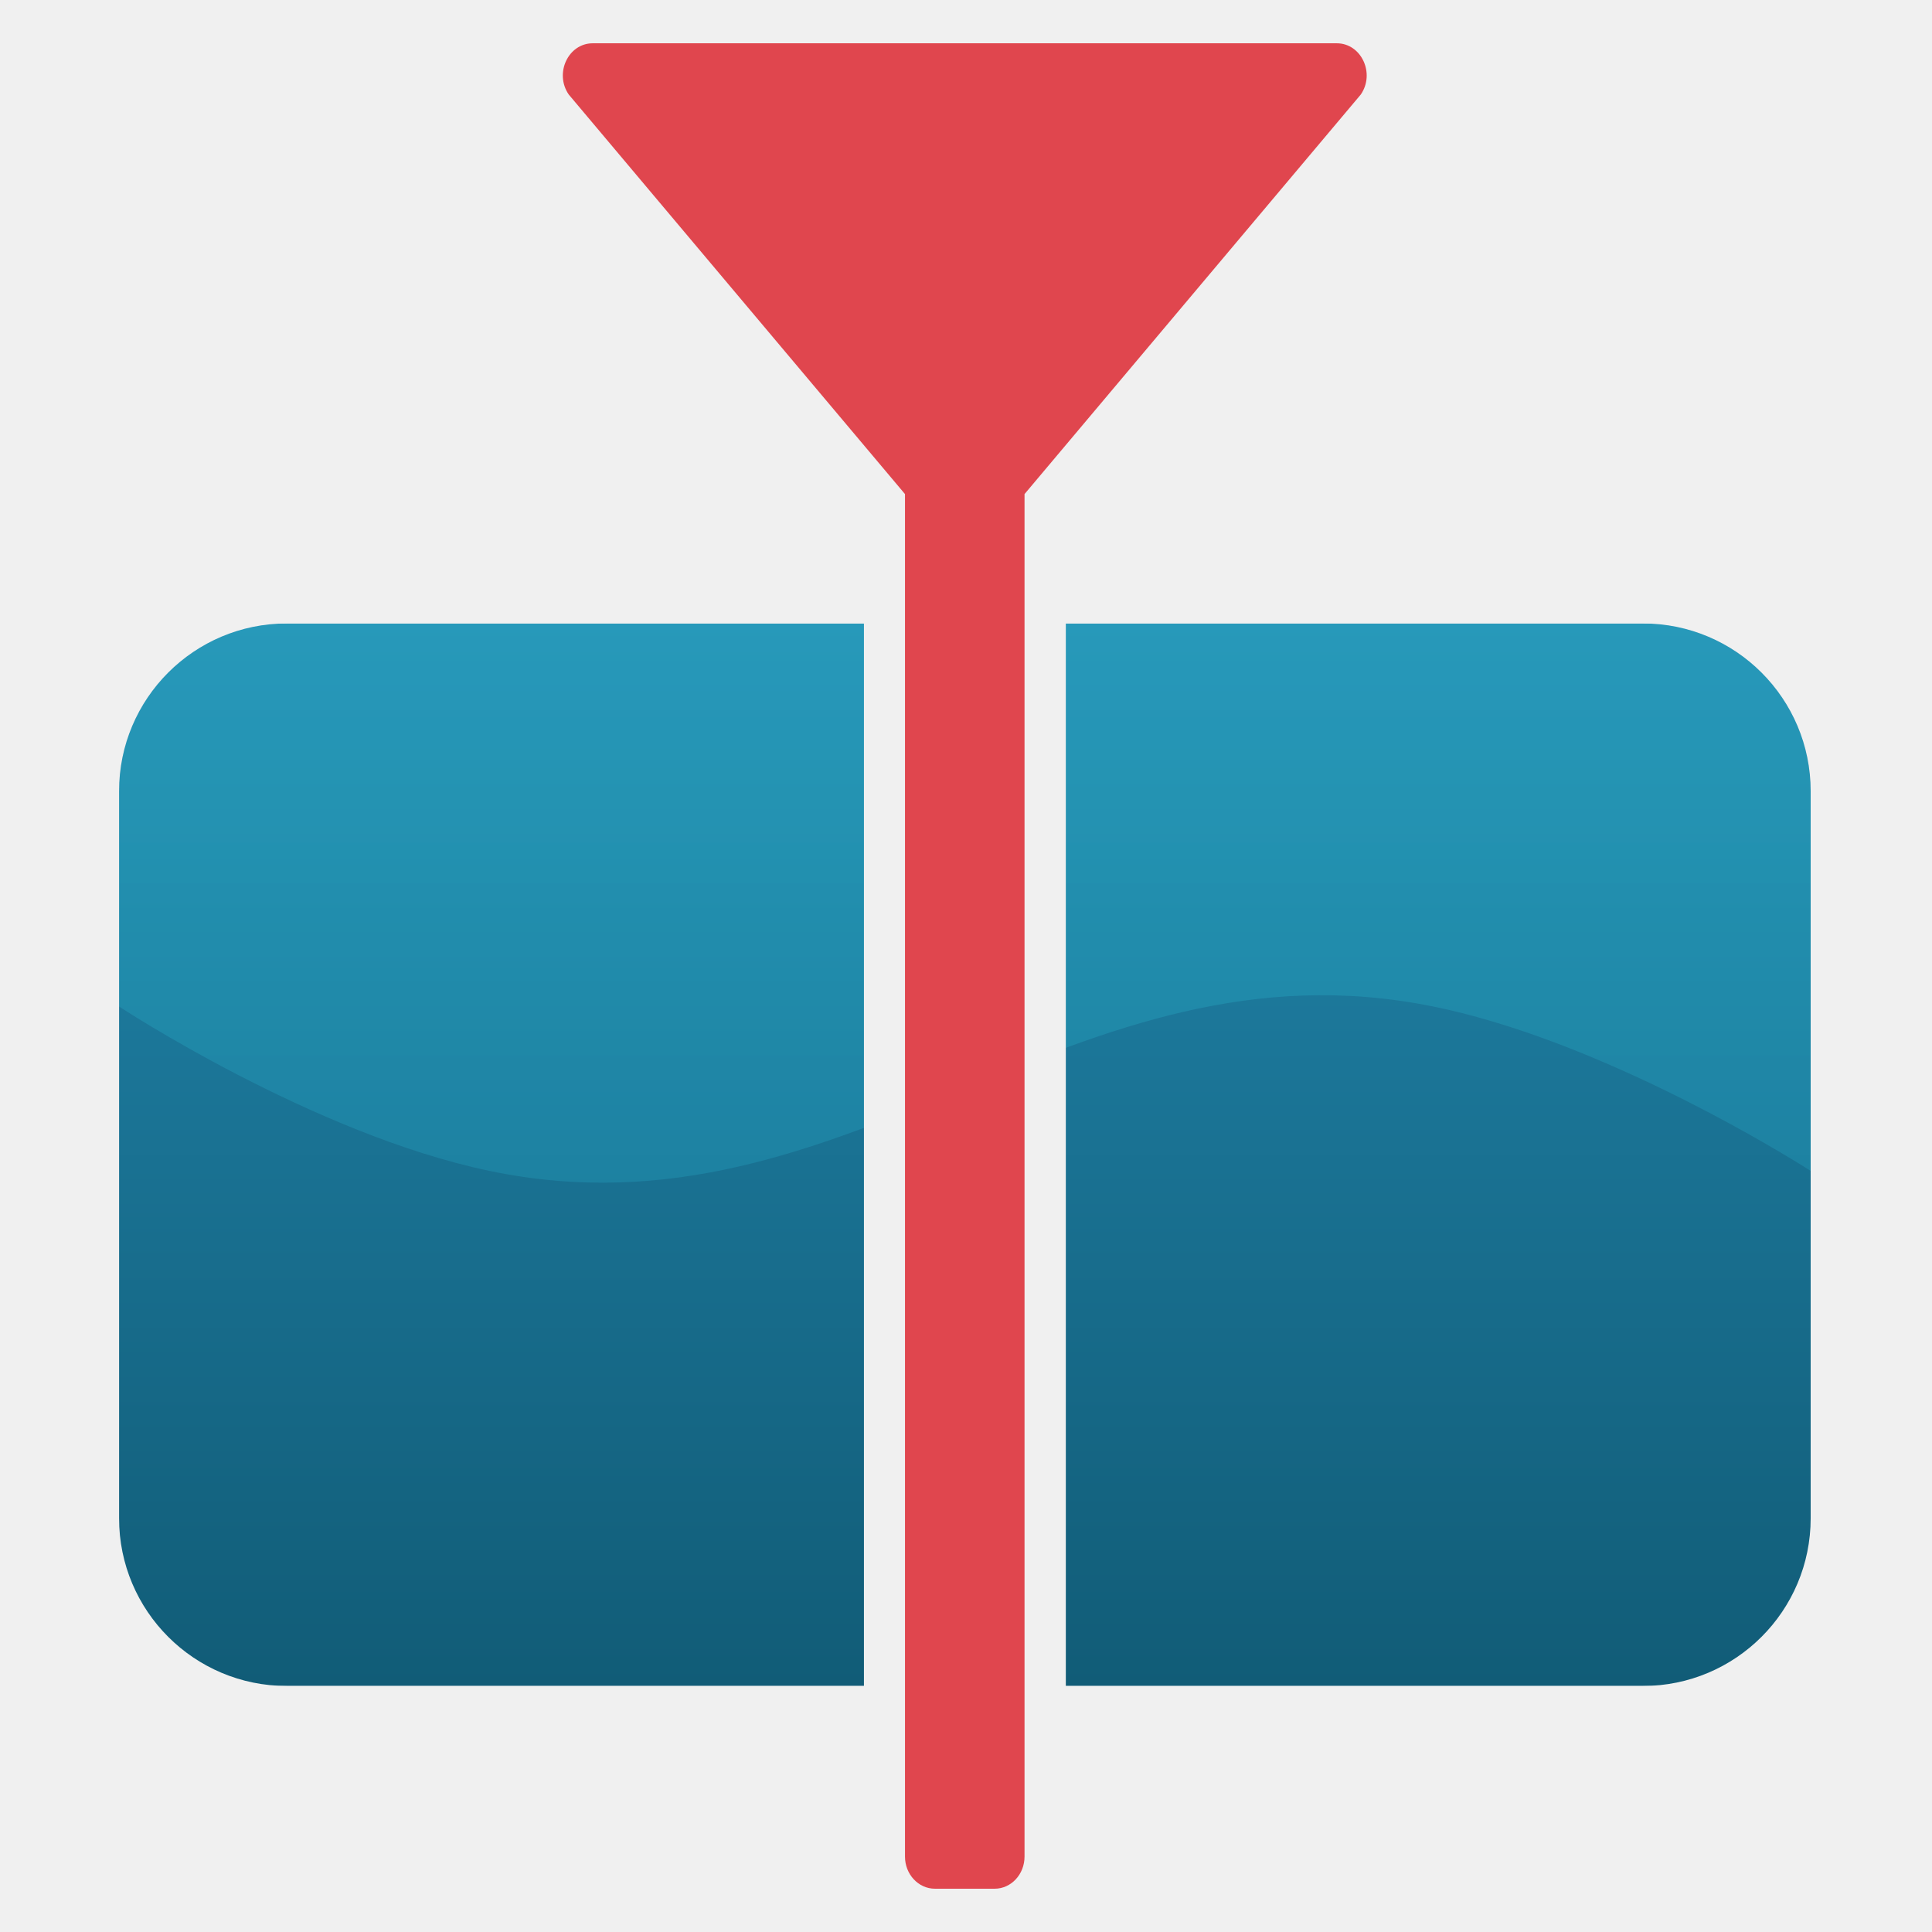
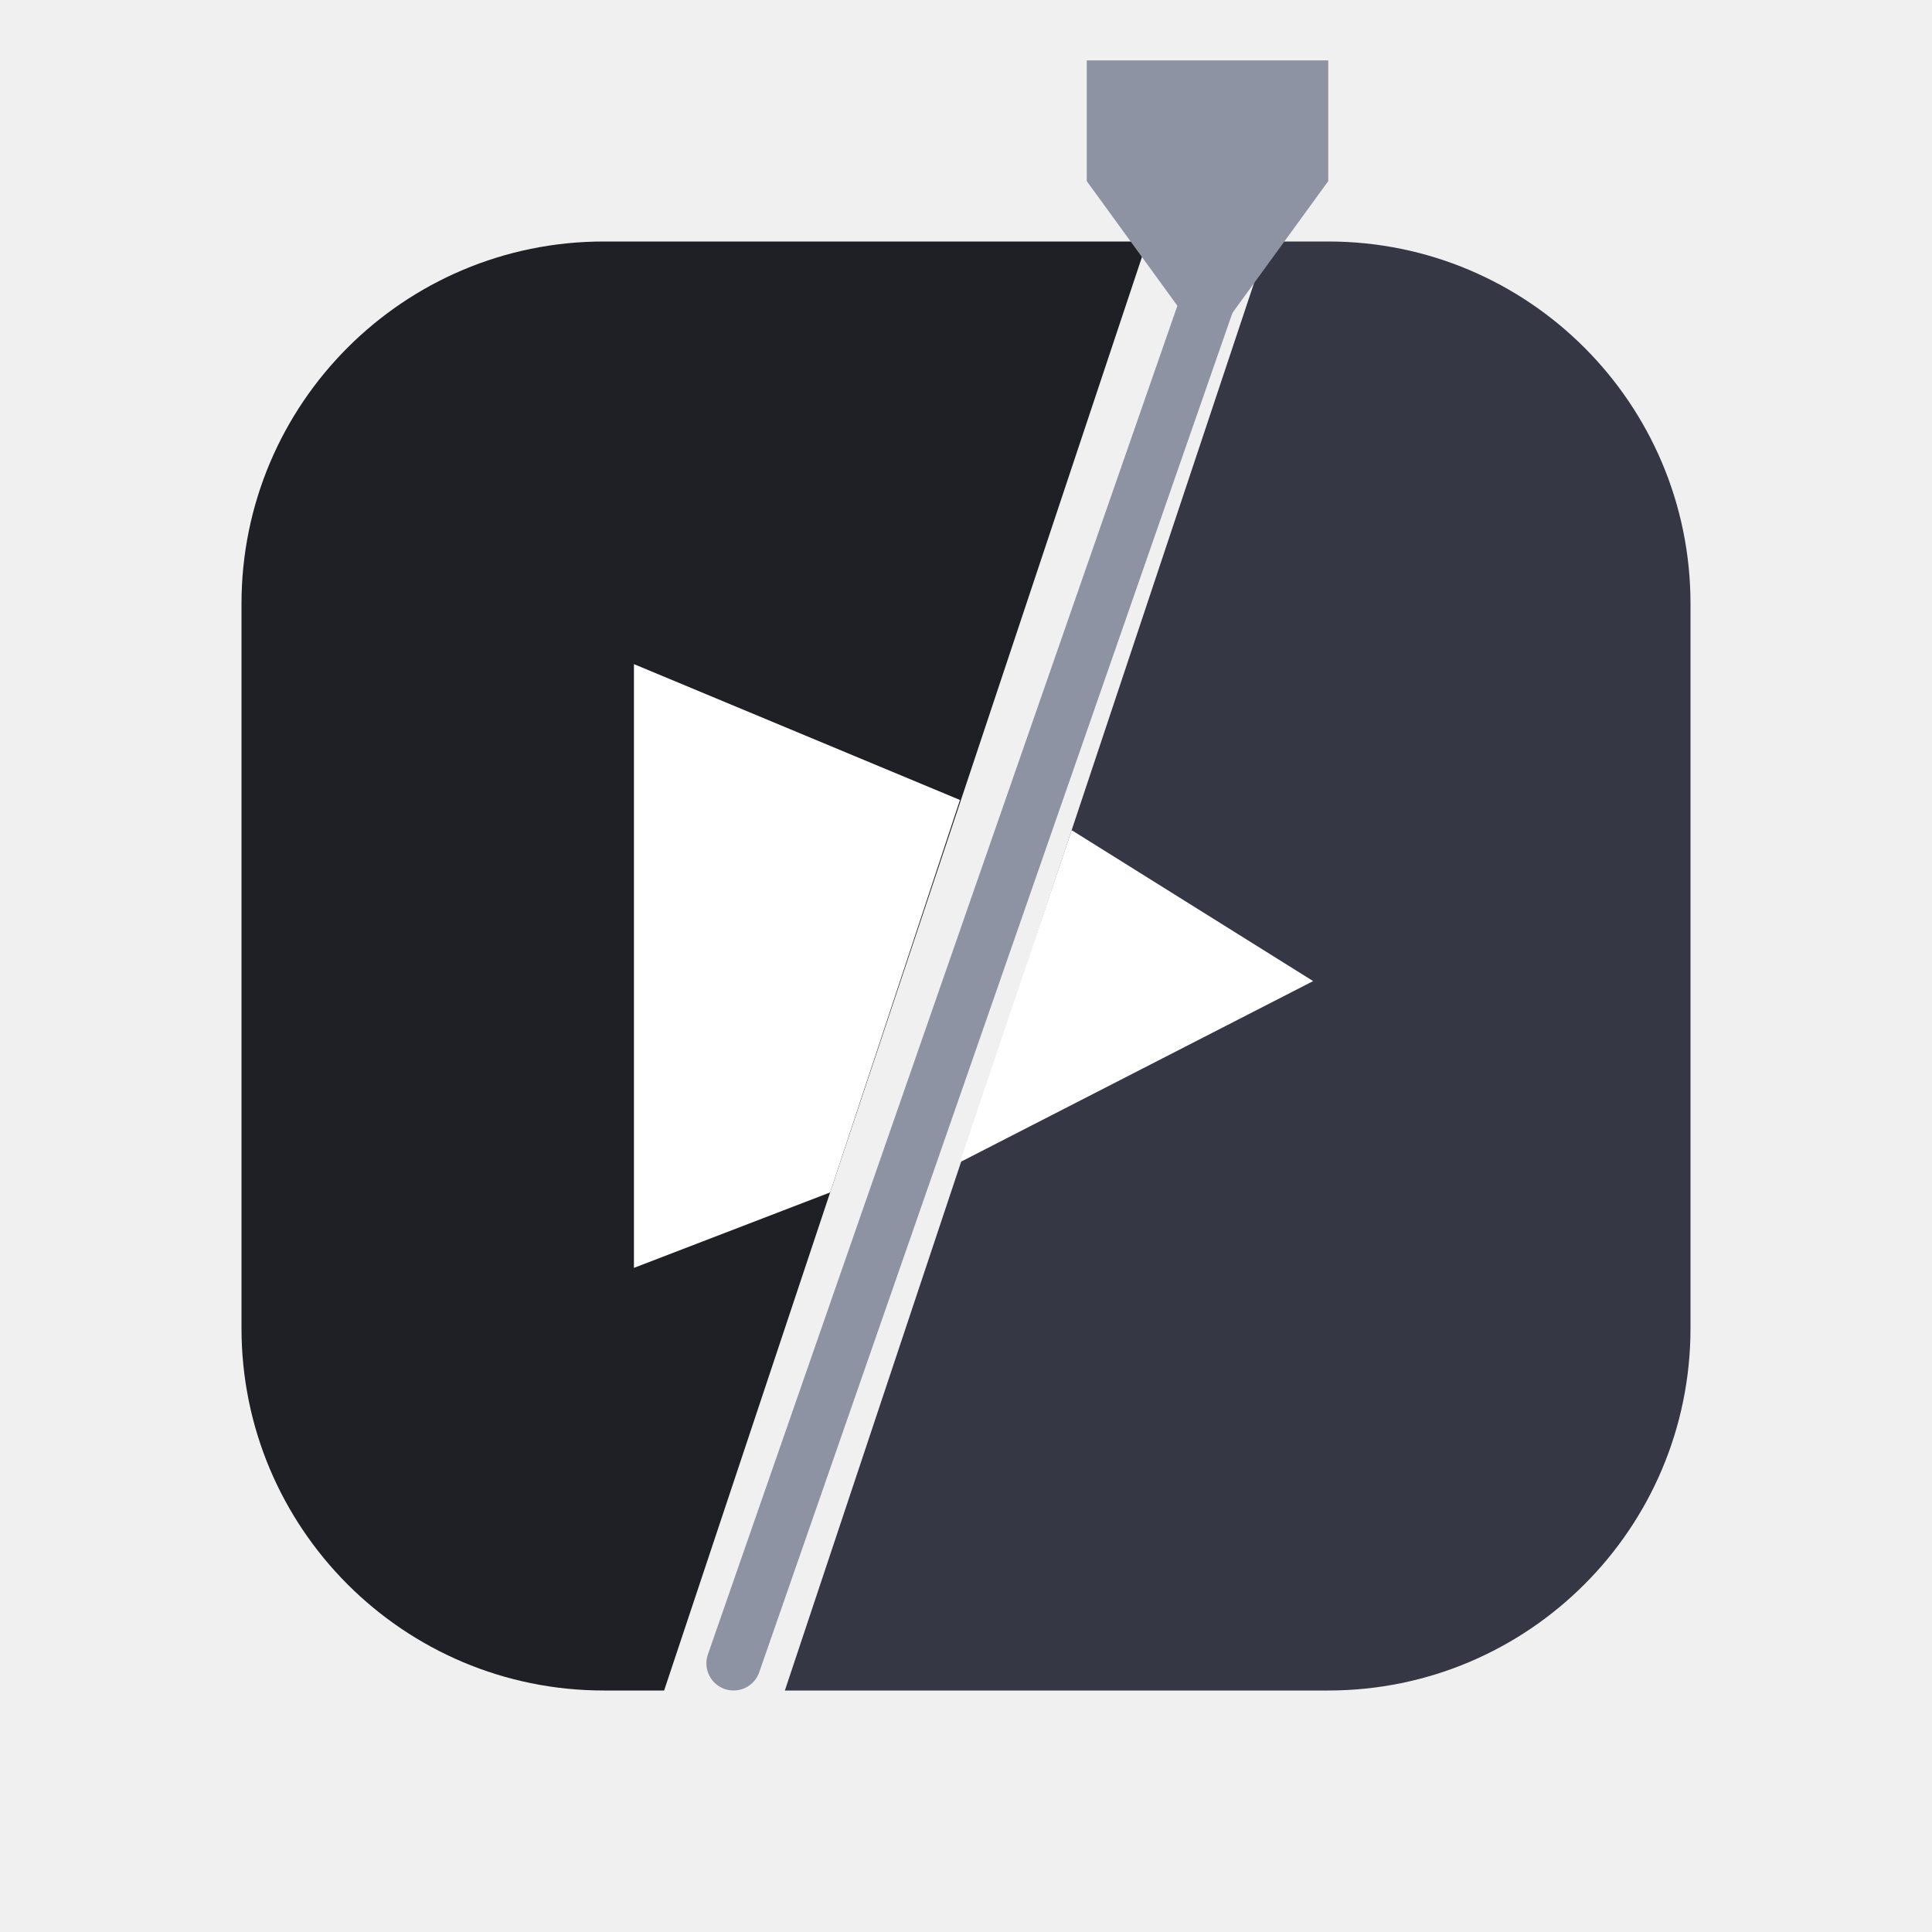
<svg xmlns="http://www.w3.org/2000/svg" width="64" height="64" viewBox="0 0 64 64" fill="none">
-   <path d="M44.282 1.434C45.095 1.434 45.561 2.429 45.078 3.131L33.939 16.367V61.502C33.939 62.089 33.496 62.566 32.949 62.566H30.969C30.423 62.566 29.979 62.089 29.979 61.502V16.367L18.84 3.131C18.357 2.429 18.823 1.434 19.636 1.434H44.282Z" fill="#E0464E" />
-   <mask id="mask0_168_11" style="mask-type:alpha" maskUnits="userSpaceOnUse" x="3" y="20" width="57" height="36">
-     <path d="M59.982 20.653H35.307V55.85H59.982V20.653Z" fill="white" />
-     <path d="M28.619 20.653H3.944V55.85H28.619V20.653Z" fill="white" />
-   </mask>
-   <g mask="url(#mask0_168_11)">
-     <rect x="3.944" y="20.653" width="56.037" height="35.197" rx="5.557" fill="url(#paint0_linear_168_11)" />
-     <path d="M54.424 20.653C57.493 20.653 59.982 23.142 59.982 26.211V38.788L59.688 38.604C58.352 37.776 52.682 34.399 47.477 33.342C35.489 30.905 28.161 41.282 16.217 38.788C10.354 37.564 3.944 33.342 3.944 33.342V26.211C3.944 23.142 6.432 20.653 9.502 20.653H54.424Z" fill="white" fill-opacity="0.15" style="mix-blend-mode:overlay" />
-   </g>
-   <defs>
-     <linearGradient id="paint0_linear_168_11" x1="31.963" y1="20.653" x2="31.963" y2="55.85" gradientUnits="userSpaceOnUse">
-       <stop stop-color="#2287AE" />
-       <stop offset="1" stop-color="#115C77" />
-     </linearGradient>
-   </defs>
+   <path d="M 20 8 H 38 L 22 56 H 20 C 13.373 56 8 50.627 8 44 V 20 C 8 13.373 13.373 8 20 8 Z" fill="#1F1F26" />
+   <path d="M 42 8 H 44 C 50.627 8 56 13.373 56 20 V 44 C 56 50.627 50.627 56 44 56 H 26 L 42 8 Z" fill="#353744" />
+   <path d="M 21 22 L 31.8 26.5 L 27.5 39.5 L 21 42 Z" fill="#FFFFFF" />
+   <path d="M 35.5 27.5 L 43.5 32.5 L 31.8 38.5 Z" fill="#FFFFFF" />
+   <polygon points="36,2 44,2 44,6 40,11.5 36,6" fill="#8E93A4" />
+   <line x1="40" y1="10" x2="24.3" y2="55.1" stroke="#8E93A4" stroke-width="1.8" stroke-linecap="round" />
</svg>
